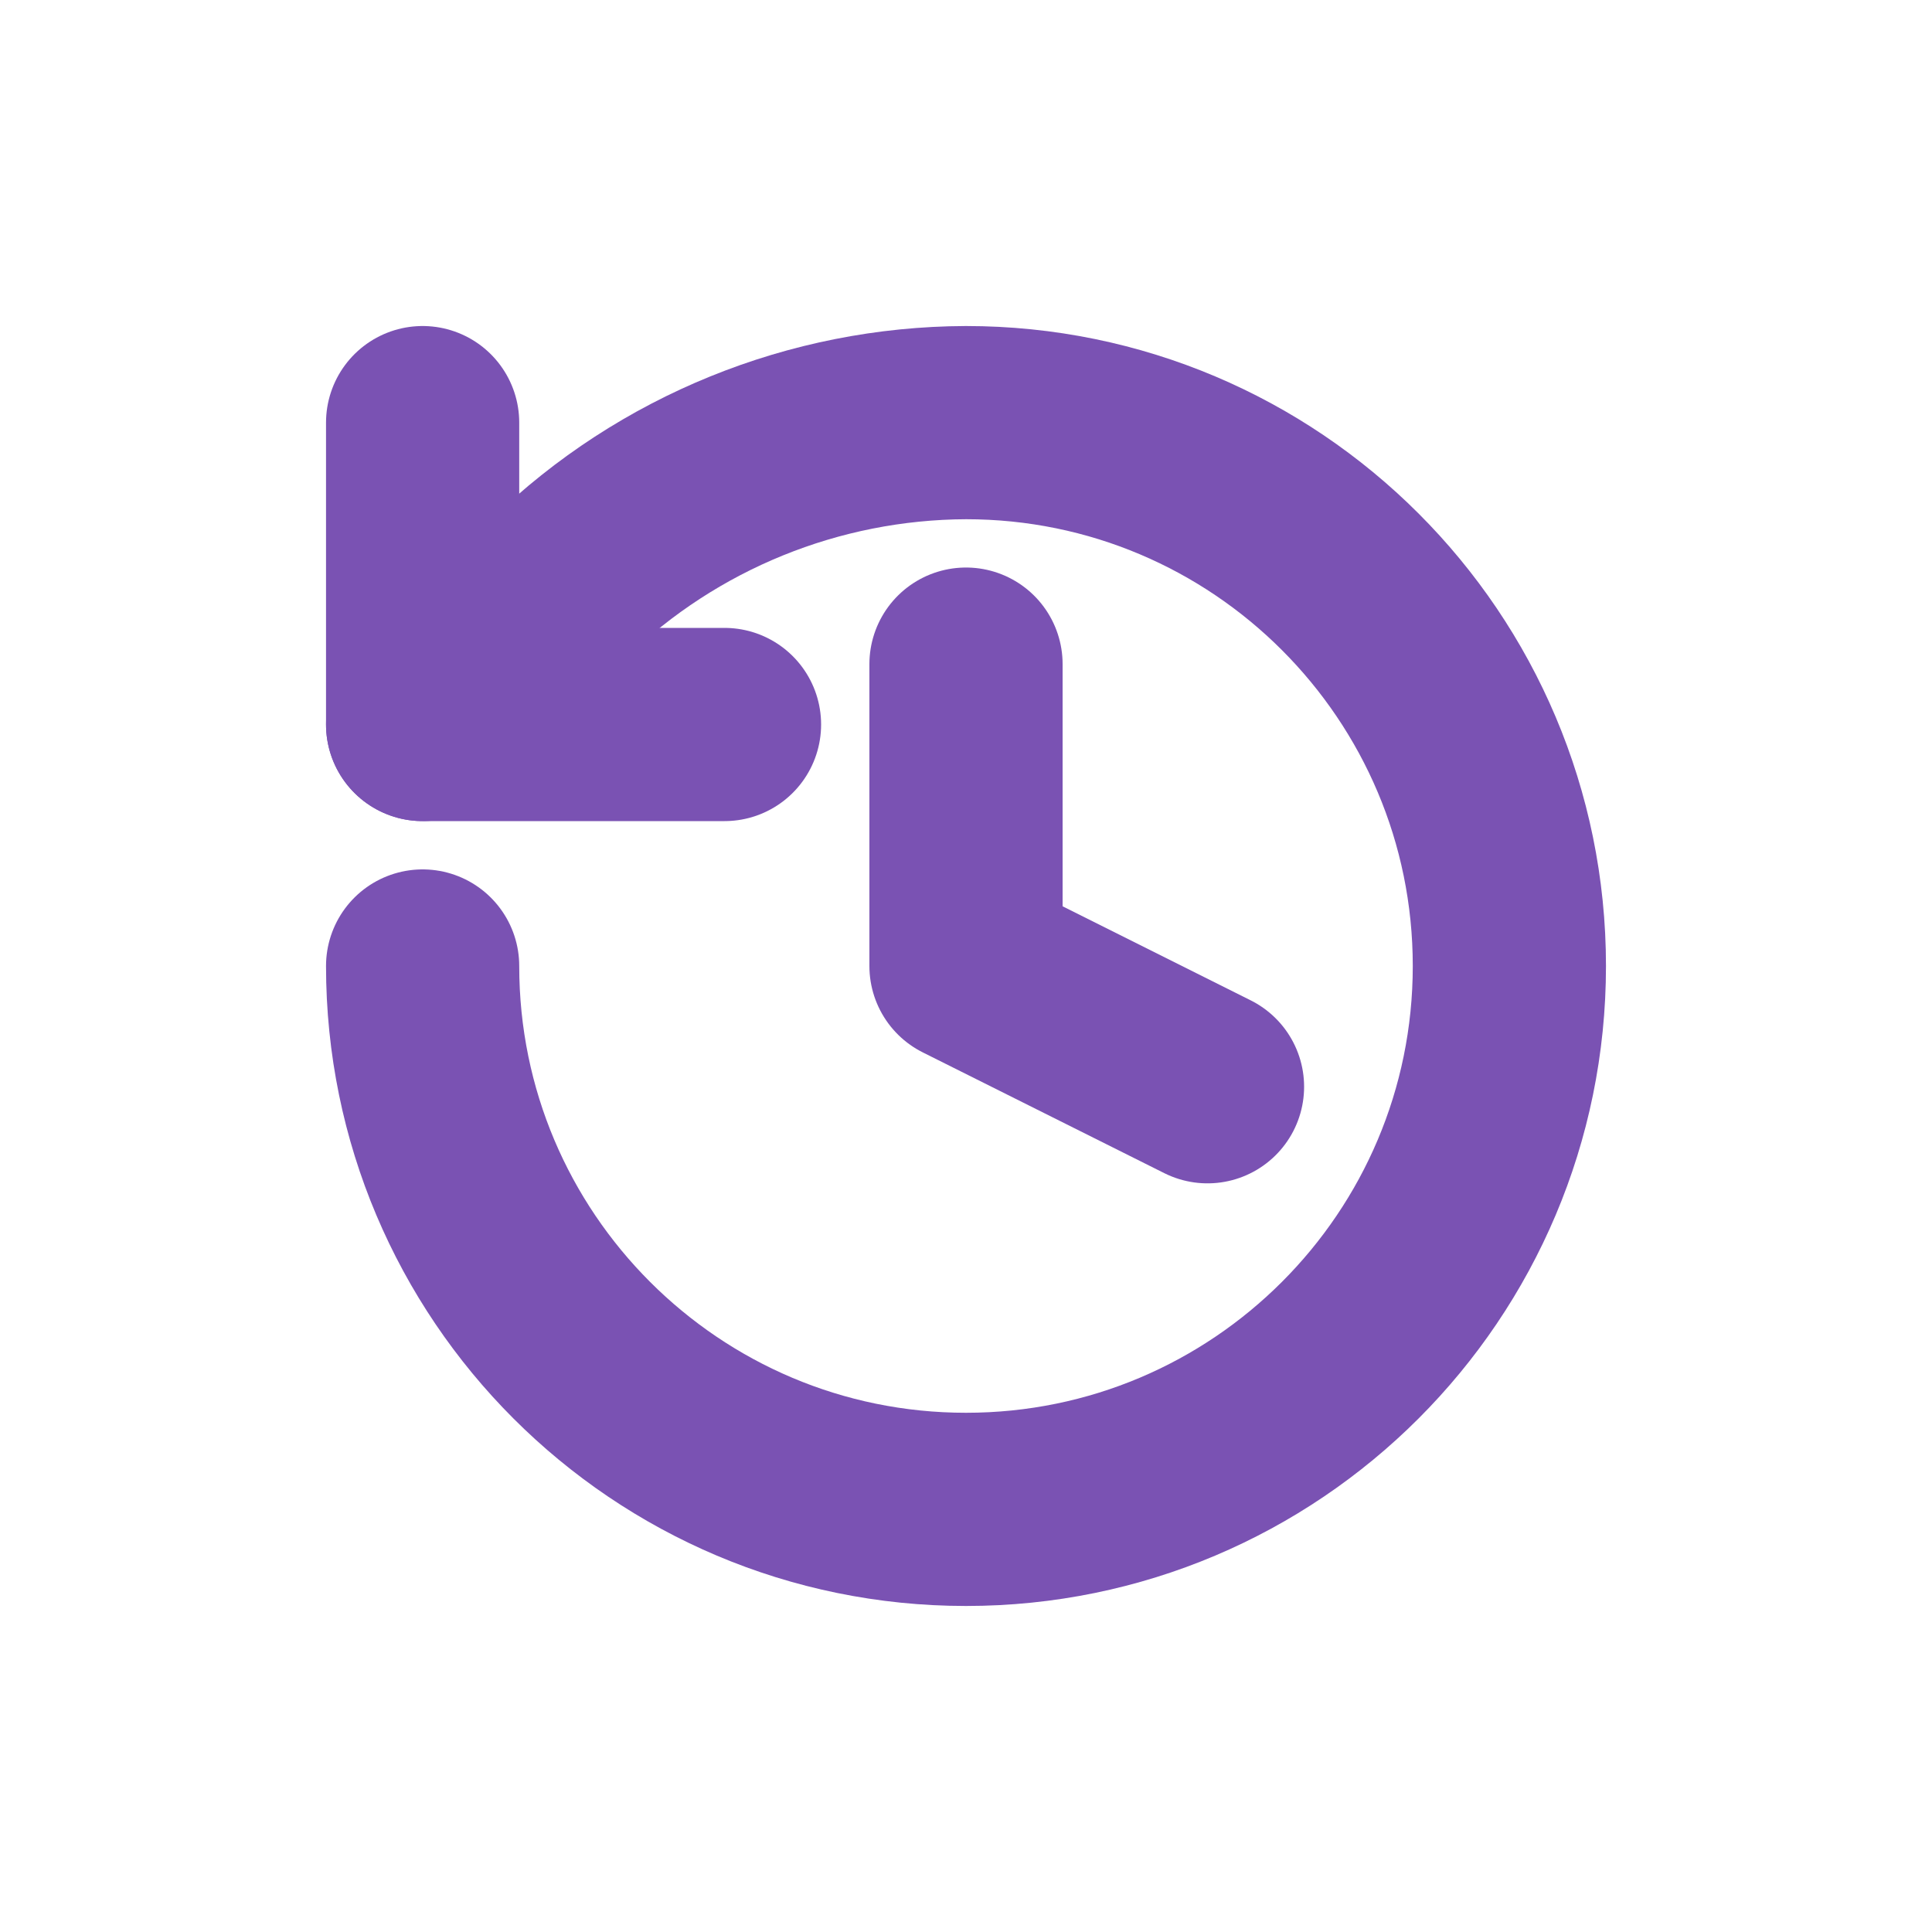
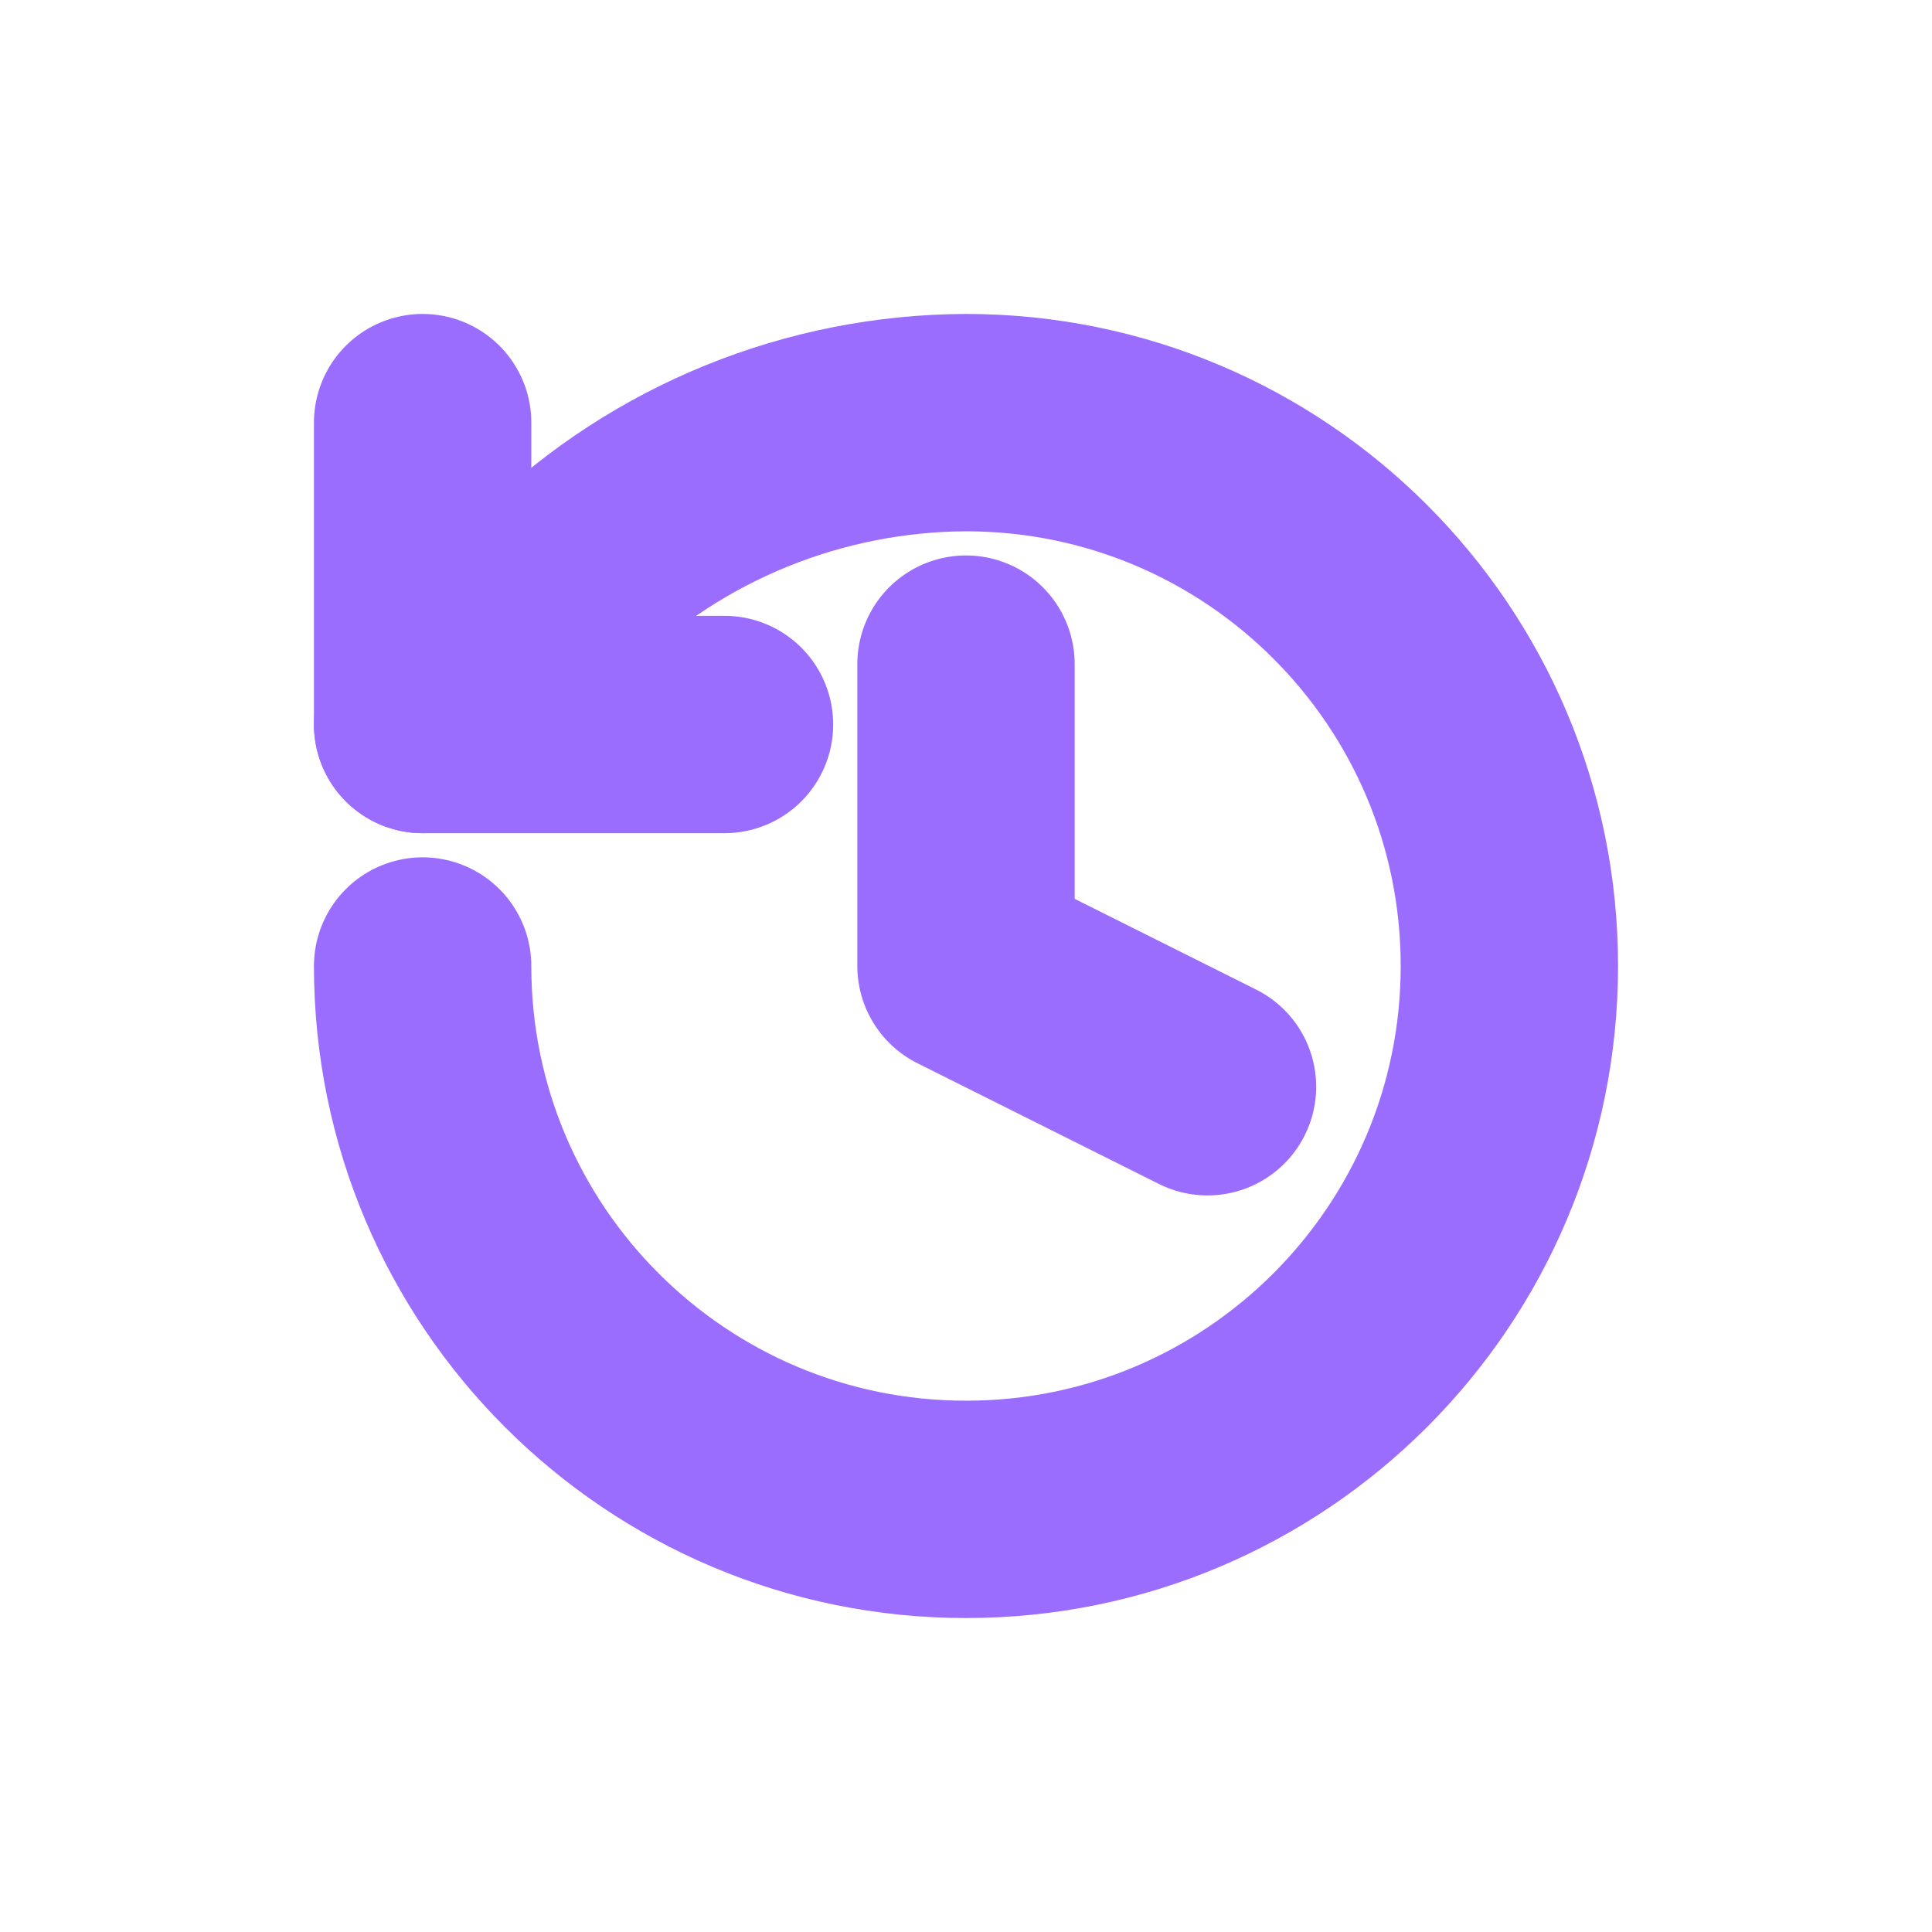
<svg xmlns="http://www.w3.org/2000/svg" viewBox="0 0 64 64">
-   <g transform="translate(8 8) scale(2)" fill="none" stroke="#7a52b3" stroke-width="3.2" stroke-linecap="round" stroke-linejoin="round">
+   <g transform="translate(8 8) scale(2)" fill="none" stroke="#9B6DFF" stroke-width="3.6" stroke-linecap="round" stroke-linejoin="round">
    <path d="M3 12a9 9 0 1 0 9-9 9.75 9.75 0 0 0-6.74 2.74L3 8" />
    <path d="M3 3v5h5" />
    <path d="M12 7v5l4 2" />
  </g>
</svg>
